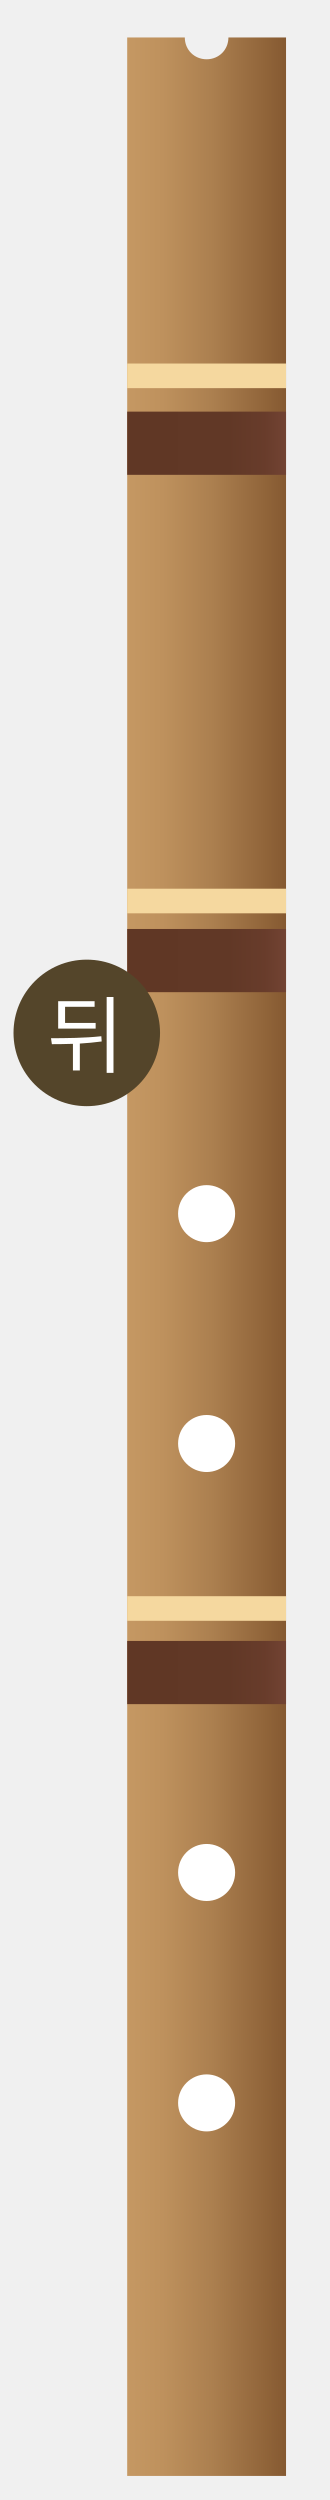
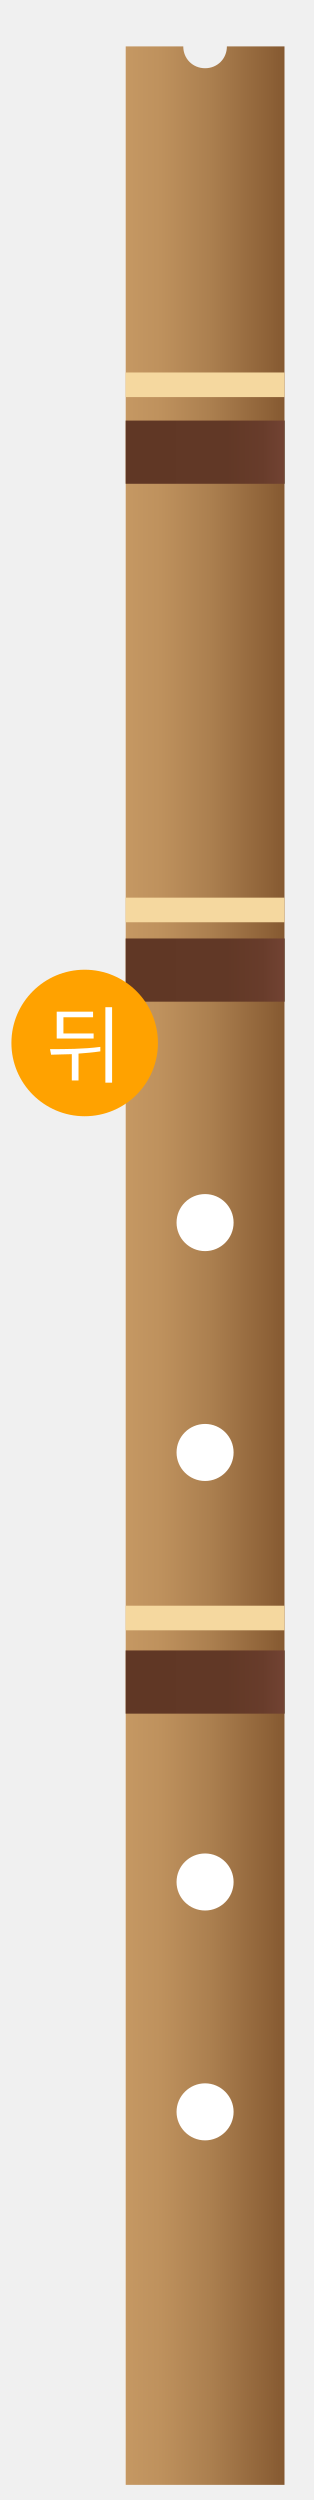
- <svg xmlns="http://www.w3.org/2000/svg" xmlns:xlink="http://www.w3.org/1999/xlink" enable-background="new 0 0 59 447" viewBox="0 0 59 447">
-   <linearGradient id="a" gradientTransform="matrix(28.363 0 0 -436 811.6946 331875.406)" gradientUnits="userSpaceOnUse" x1="-28.532" x2="-27.532" y1="760.667" y2="760.667">
+ <svg xmlns="http://www.w3.org/2000/svg" xmlns:xlink="http://www.w3.org/1999/xlink" enable-background="new 0 0 56 447" viewBox="0 0 56 447">
+   <linearGradient id="a" gradientTransform="matrix(28.363 0 0 -436 2648.559 338430.406)" gradientUnits="userSpaceOnUse" x1="-93.31" x2="-92.31" y1="775.697" y2="775.697">
    <stop offset="0" stop-color="#d7a773" />
    <stop offset="0" stop-color="#ce9f6b" />
    <stop offset="0" stop-color="#c59863" />
    <stop offset=".223" stop-color="#be915d" />
    <stop offset=".539" stop-color="#ab7f4f" />
    <stop offset=".908" stop-color="#8d6137" />
    <stop offset="1" stop-color="#855931" />
  </linearGradient>
  <linearGradient id="b">
    <stop offset="0" stop-color="#603725" />
    <stop offset=".635" stop-color="#613826" />
    <stop offset=".863" stop-color="#683c2b" />
    <stop offset="1" stop-color="#724333" />
    <stop offset="1" stop-color="#3d1c11" />
  </linearGradient>
-   <linearGradient id="c" gradientTransform="matrix(28.358 0 0 -11.254 811.6003 8710.593)" gradientUnits="userSpaceOnUse" x1="-28.534" x2="-27.534" xlink:href="#b" y1="766.964" y2="766.964" />
-   <linearGradient id="d" gradientTransform="matrix(28.358 0 0 -11.254 811.6003 8803.188)" gradientUnits="userSpaceOnUse" x1="-28.534" x2="-27.534" xlink:href="#b" y1="766.964" y2="766.964" />
-   <linearGradient id="e" gradientTransform="matrix(28.358 0 0 -11.254 811.6003 8930.472)" gradientUnits="userSpaceOnUse" x1="-28.534" x2="-27.534" xlink:href="#b" y1="766.964" y2="766.964" />
-   <g transform="translate(-69.785 -215.116)">
-     <g transform="translate(90.127 215.116)">
-       <path d="m20.5 6.7c0 2.2-1.7 3.9-3.9 3.9s-3.9-1.7-3.9-3.9h-10.3v436h28.4v-436z" fill="url(#a)" />
-       <path d="m2.4 65h28.4v4.4h-28.4z" fill="#f5d89f" />
-       <path d="m2.4 73.6h28.4v11.3h-28.4z" fill="url(#c)" />
-       <path d="m2.4 166.1h28.4v11.3h-28.4z" fill="url(#d)" />
-       <path d="m2.4 293.4h28.4v11.3h-28.4z" fill="url(#e)" />
-       <path d="m2.4 158.9h28.4v4.4h-28.4z" fill="#f5d89f" />
-       <path d="m2.4 285.4h28.4v4.4h-28.4z" fill="#f5d89f" />
-       <g fill="#fff">
-         <circle cx="16.6" cy="217" r="5.1" />
-         <circle cx="16.6" cy="258.1" r="5.1" />
-         <circle cx="16.6" cy="334.8" r="5.1" />
-         <path d="m16.6 370.9c2.8 0 5.1 2.3 5.1 5.1s-2.3 5.1-5.1 5.1-5.1-2.3-5.1-5.1 2.3-5.1 5.1-5.1z" />
-       </g>
+   <linearGradient id="c" gradientTransform="matrix(28.358 0 0 -11.254 2648.131 8894.402)" gradientUnits="userSpaceOnUse" x1="-93.311" x2="-92.311" xlink:href="#b" y1="783.15" y2="783.15" />
+   <linearGradient id="d" gradientTransform="matrix(28.358 0 0 -11.254 2648.131 8986.998)" gradientUnits="userSpaceOnUse" x1="-93.311" x2="-92.311" xlink:href="#b" y1="783.15" y2="783.15" />
+   <linearGradient id="e" gradientTransform="matrix(28.358 0 0 -11.254 2648.131 9114.282)" gradientUnits="userSpaceOnUse" x1="-93.311" x2="-92.311" xlink:href="#b" y1="783.15" y2="783.15" />
+   <g transform="translate(20.467)">
+     <path d="m20.1 8.3c0 2.2-1.7 3.9-3.9 3.9s-3.9-1.7-3.9-3.9h-10.3v436h28.4v-436z" fill="url(#a)" />
+     <path d="m2 66.6h28.4v4.4h-28.4z" fill="#f5d89f" />
+     <path d="m2 75.2h28.4v11.3h-28.4z" fill="url(#c)" />
+     <path d="m2 167.8h28.4v11.3h-28.4z" fill="url(#d)" />
+     <path d="m2 295.1h28.4v11.3h-28.4z" fill="url(#e)" />
+     <path d="m2 160.5h28.4v4.4h-28.4z" fill="#f5d89f" />
+     <path d="m2 287.1h28.4v4.4h-28.4z" fill="#f5d89f" />
+     <g fill="#fff">
+       <circle cx="16.2" cy="218.6" r="5.1" />
+       <circle cx="16.2" cy="259.7" r="5.1" />
+       <circle cx="16.2" cy="336.5" r="5.1" />
+       <path d="m16.2 372.5c2.8 0 5.1 2.3 5.1 5.1s-2.3 5.1-5.1 5.1-5.1-2.3-5.1-5.1 2.3-5.1 5.1-5.1z" />
    </g>
-     <ellipse cx="85.3" cy="399.8" fill="#54452a" rx="13.1" ry="13.1" />
-     <text fill="#fff" font-family="'NotoSansKR-Regular-KSCpc-EUC-H'" font-size="15" transform="translate(78.2161 405.7682)">뒤</text>
  </g>
+   <ellipse cx="15.14" cy="186.484" fill="#ffa200" rx="13.1" ry="13.1" />
+   <path d="m87.6 403.1c-1.3.2-2.6.3-3.9.4v4.8h-1.2v-4.7c-1.3 0-2.6.1-3.7.1l-.2-1c2.7 0 6 0 9-.4zm-1.1-2.3h-6.7v-4.8h6.5v1h-5.3v2.9h5.4v.9zm3.2-5.6v13.5h-1.2v-13.5z" fill="#fff" transform="translate(-69.66 -215.116)" />
</svg>
